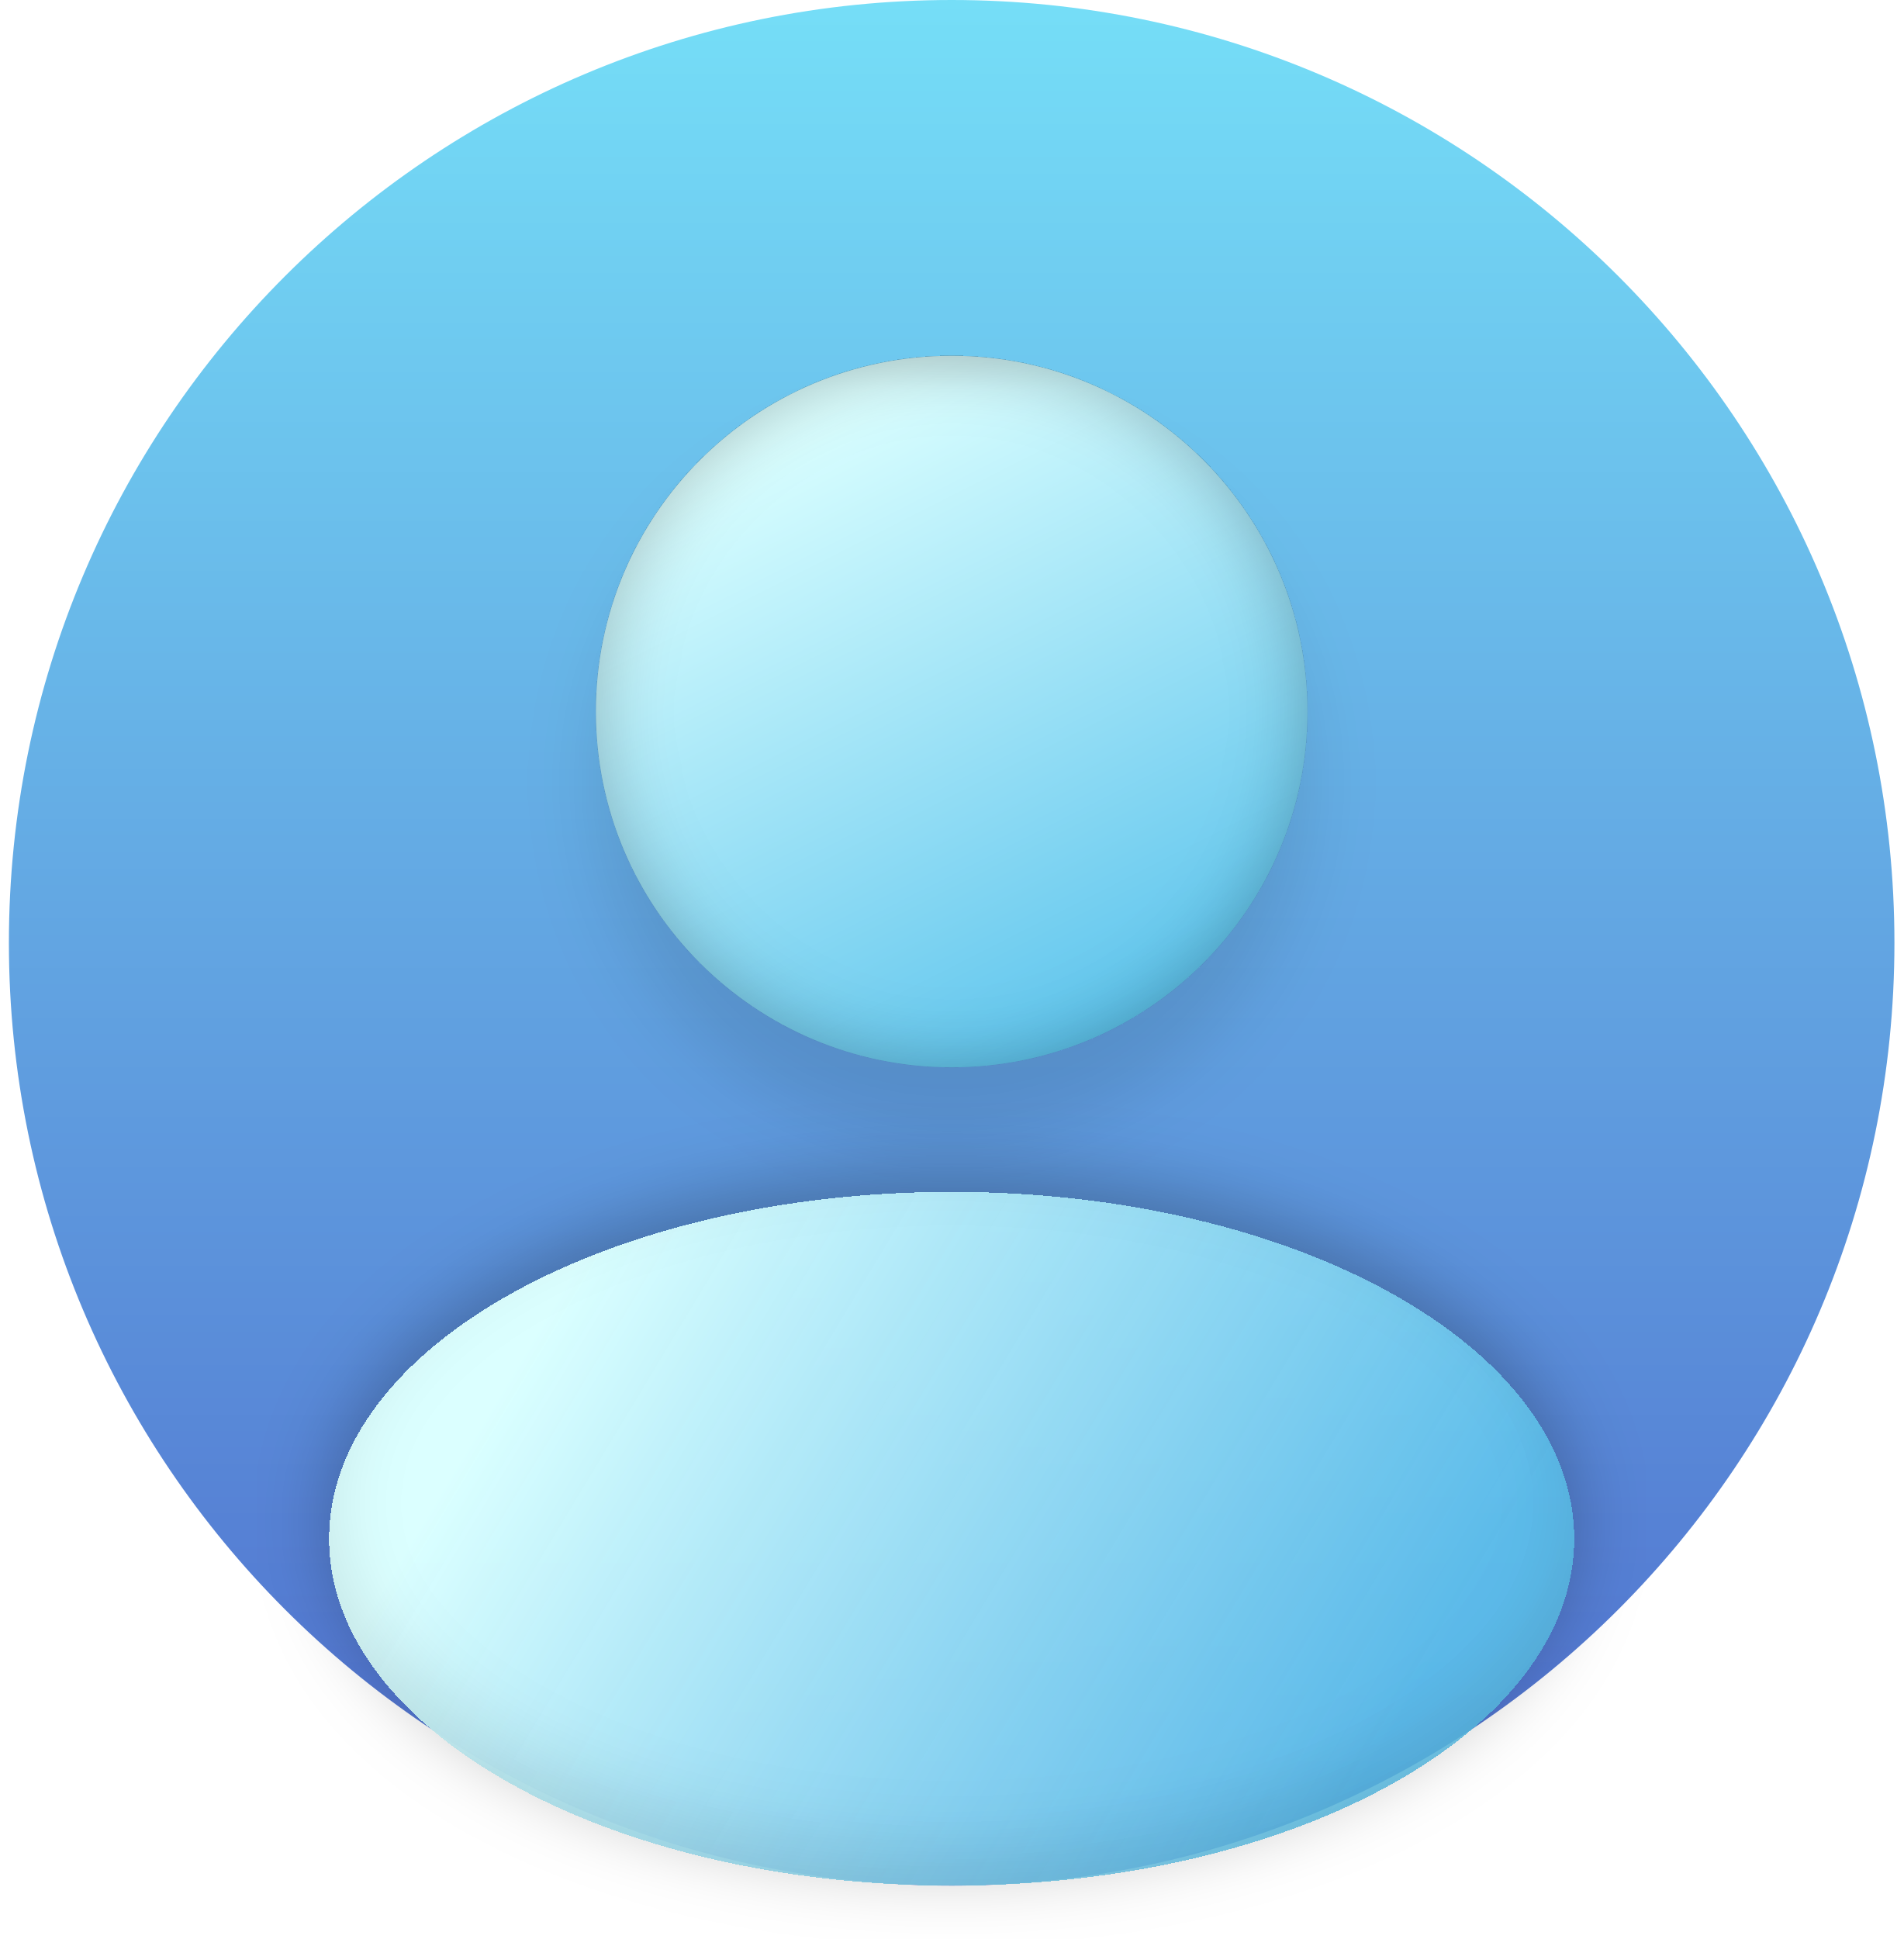
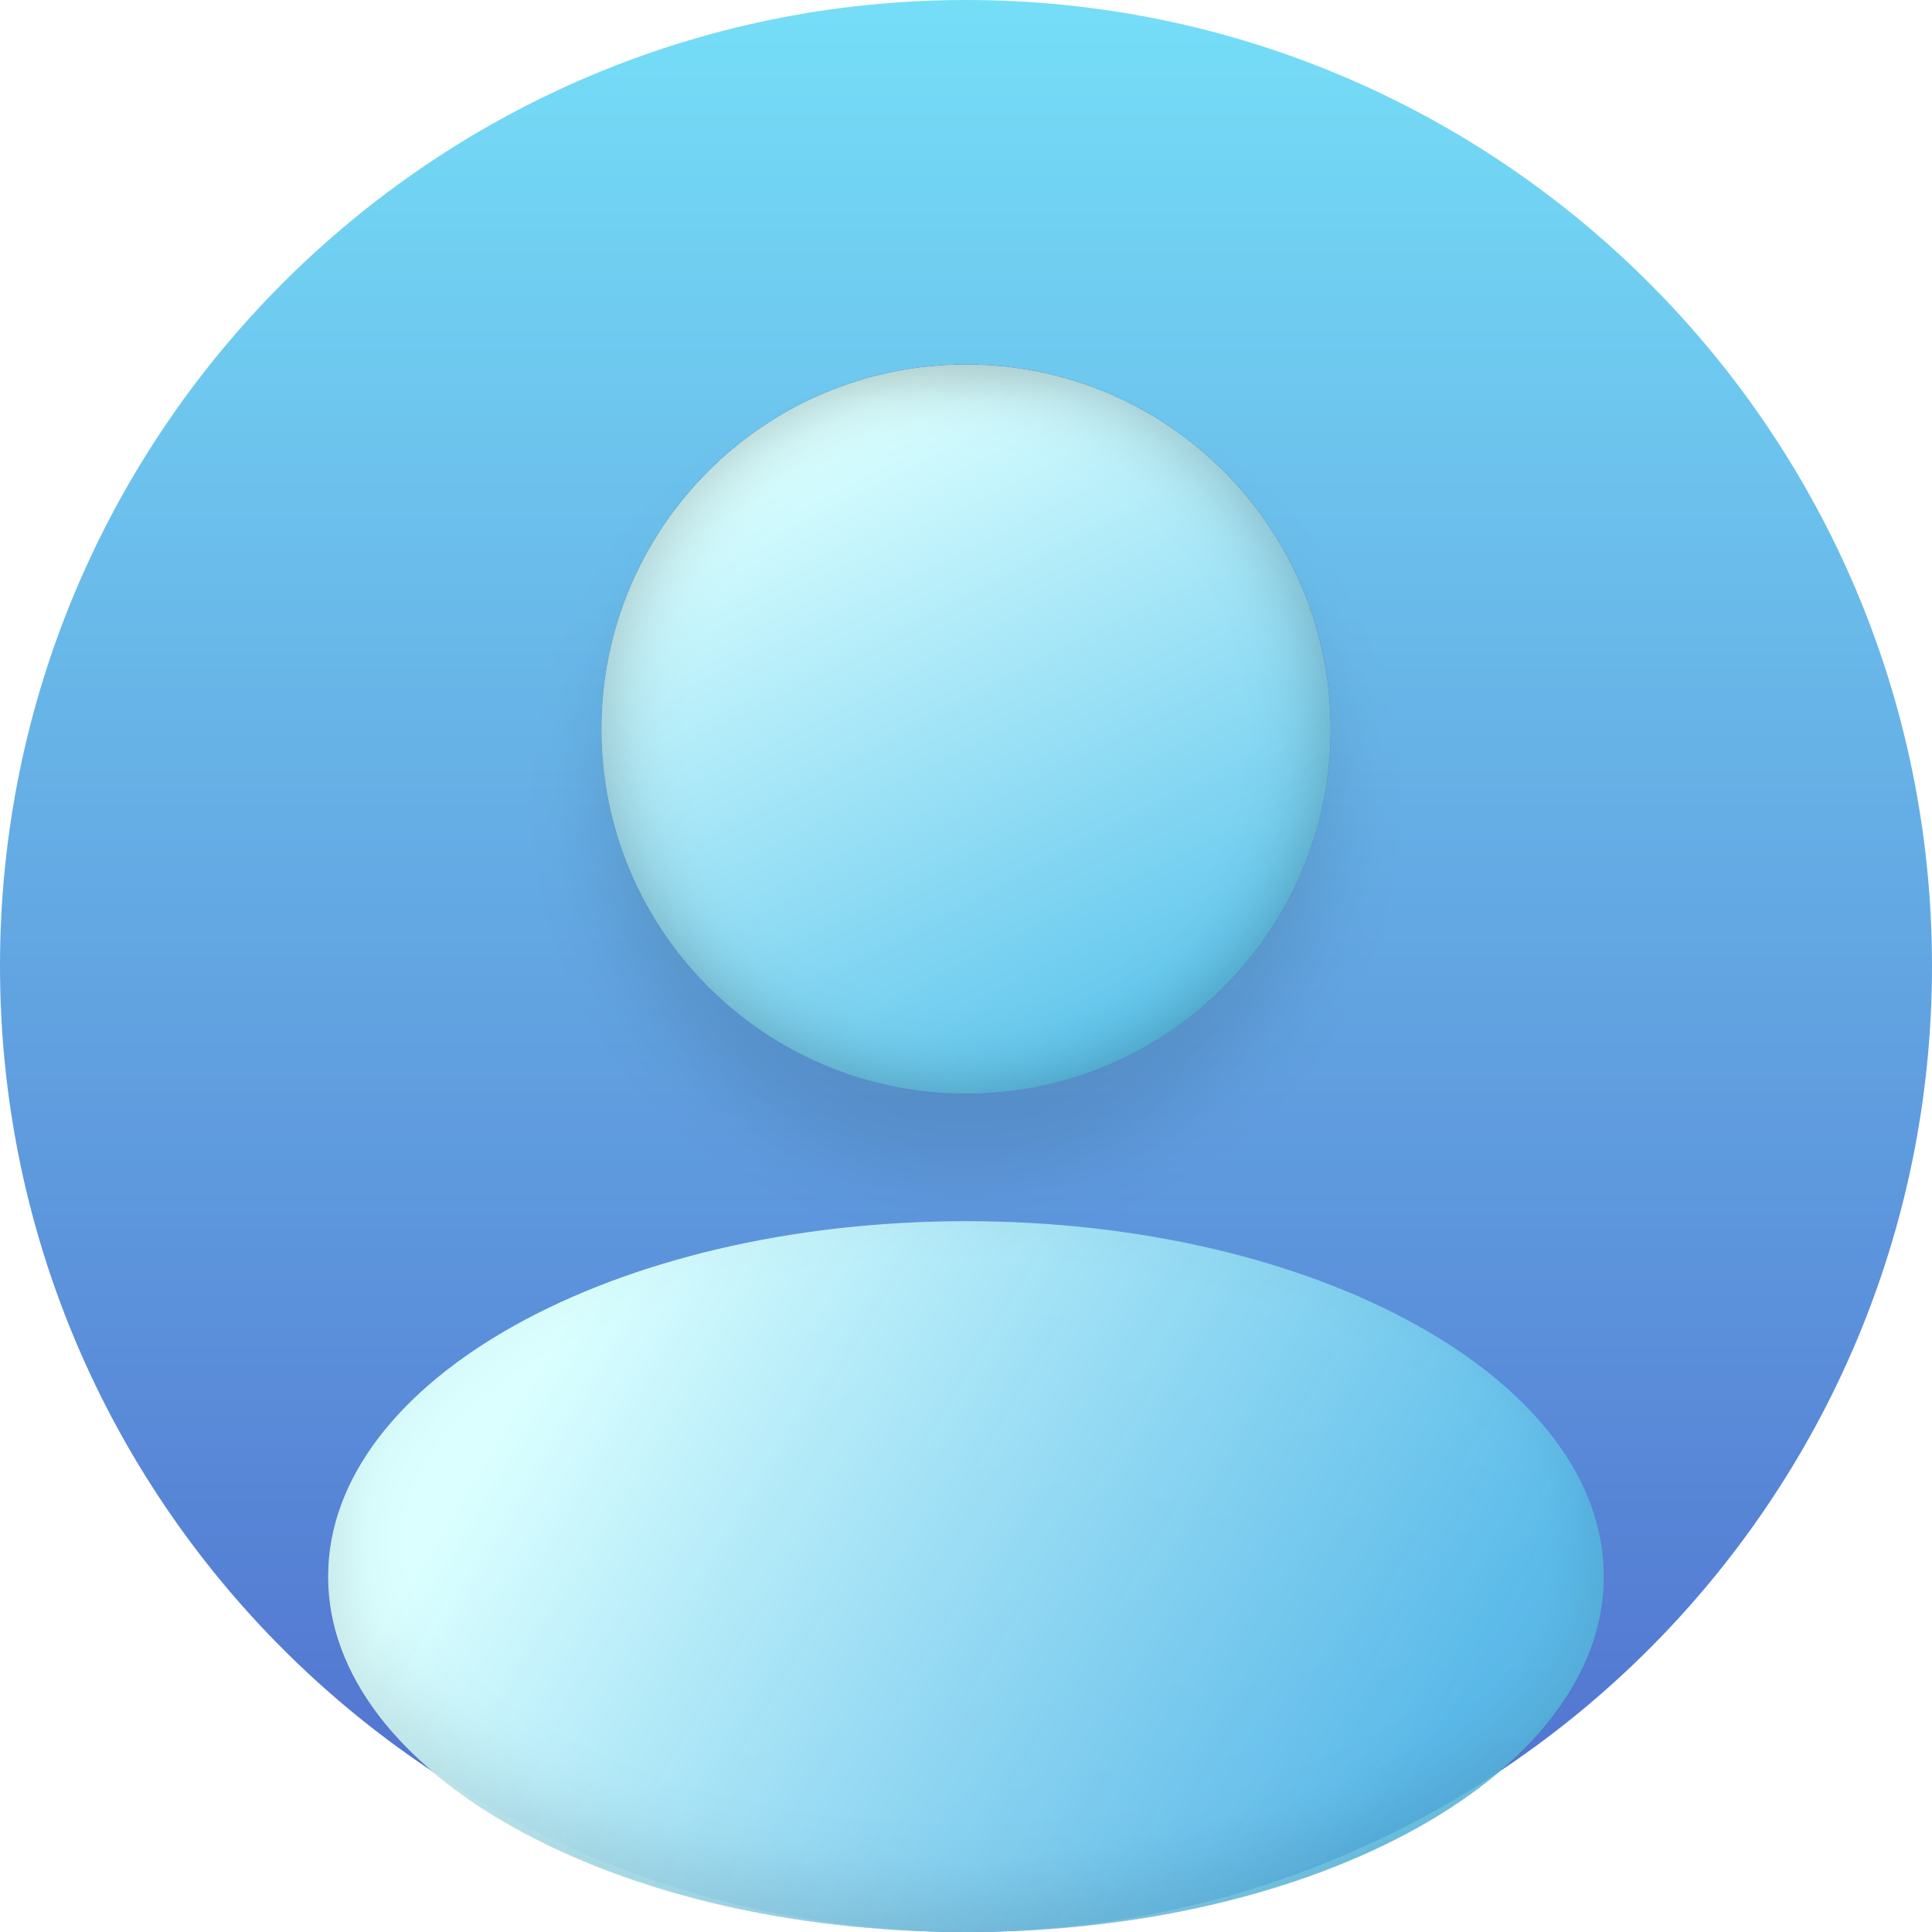
- <svg xmlns="http://www.w3.org/2000/svg" width="107" height="109" viewBox="0 0 107 109" fill="none">
-   <circle cx="53.5" cy="53" r="53" fill="url(#paint0_linear_155_132)" />
-   <g filter="url(#filter0_di_155_132)">
-     <circle cx="53.5" cy="40" r="20" fill="url(#paint1_linear_155_132)" />
+ <svg xmlns="http://www.w3.org/2000/svg" width="106" height="106" viewBox="0 0 106 106" fill="none">
+   <circle cx="53" cy="53" r="53" fill="url(#paint0_linear_110_609)" />
+   <g filter="url(#filter0_di_110_609)">
+     <circle cx="53" cy="40" r="20" fill="url(#paint1_linear_110_609)" />
  </g>
-   <g filter="url(#filter1_di_155_132)">
-     <ellipse cx="53.5" cy="86.5" rx="35" ry="19.5" fill="url(#paint2_linear_155_132)" shape-rendering="crispEdges" />
+   <g filter="url(#filter1_i_110_609)">
+     <ellipse cx="53" cy="86.5" rx="35" ry="19.5" fill="url(#paint2_linear_110_609)" />
  </g>
  <defs>
-     <filter id="filter0_di_155_132" x="29.5" y="20" width="48" height="48" filterUnits="userSpaceOnUse" color-interpolation-filters="sRGB">
+     <filter id="filter0_di_110_609" x="29" y="20" width="48" height="48" filterUnits="userSpaceOnUse" color-interpolation-filters="sRGB">
      <feFlood flood-opacity="0" result="BackgroundImageFix" />
      <feColorMatrix in="SourceAlpha" type="matrix" values="0 0 0 0 0 0 0 0 0 0 0 0 0 0 0 0 0 0 127 0" result="hardAlpha" />
      <feOffset dy="4" />
      <feGaussianBlur stdDeviation="2" />
      <feComposite in2="hardAlpha" operator="out" />
      <feColorMatrix type="matrix" values="0 0 0 0 0 0 0 0 0 0 0 0 0 0 0 0 0 0 0.1 0" />
-       <feBlend mode="normal" in2="BackgroundImageFix" result="effect1_dropShadow_155_132" />
-       <feBlend mode="normal" in="SourceGraphic" in2="effect1_dropShadow_155_132" result="shape" />
+       <feBlend mode="normal" in2="BackgroundImageFix" result="effect1_dropShadow_110_609" />
+       <feBlend mode="normal" in="SourceGraphic" in2="effect1_dropShadow_110_609" result="shape" />
      <feColorMatrix in="SourceAlpha" type="matrix" values="0 0 0 0 0 0 0 0 0 0 0 0 0 0 0 0 0 0 127 0" result="hardAlpha" />
      <feOffset />
      <feGaussianBlur stdDeviation="2" />
      <feComposite in2="hardAlpha" operator="arithmetic" k2="-1" k3="1" />
      <feColorMatrix type="matrix" values="0 0 0 0 0 0 0 0 0 0 0 0 0 0 0 0 0 0 0.25 0" />
-       <feBlend mode="normal" in2="shape" result="effect2_innerShadow_155_132" />
+       <feBlend mode="normal" in2="shape" result="effect2_innerShadow_110_609" />
    </filter>
-     <filter id="filter1_di_155_132" x="14.5" y="62" width="78" height="47" filterUnits="userSpaceOnUse" color-interpolation-filters="sRGB">
+     <filter id="filter1_i_110_609" x="18" y="65" width="70" height="41" filterUnits="userSpaceOnUse" color-interpolation-filters="sRGB">
      <feFlood flood-opacity="0" result="BackgroundImageFix" />
-       <feColorMatrix in="SourceAlpha" type="matrix" values="0 0 0 0 0 0 0 0 0 0 0 0 0 0 0 0 0 0 127 0" result="hardAlpha" />
-       <feOffset dy="-1" />
-       <feGaussianBlur stdDeviation="2" />
-       <feComposite in2="hardAlpha" operator="out" />
-       <feColorMatrix type="matrix" values="0 0 0 0 0 0 0 0 0 0 0 0 0 0 0 0 0 0 0.25 0" />
-       <feBlend mode="normal" in2="BackgroundImageFix" result="effect1_dropShadow_155_132" />
-       <feBlend mode="normal" in="SourceGraphic" in2="effect1_dropShadow_155_132" result="shape" />
+       <feBlend mode="normal" in="SourceGraphic" in2="BackgroundImageFix" result="shape" />
      <feColorMatrix in="SourceAlpha" type="matrix" values="0 0 0 0 0 0 0 0 0 0 0 0 0 0 0 0 0 0 127 0" result="hardAlpha" />
      <feOffset dy="-2" />
      <feGaussianBlur stdDeviation="2" />
      <feComposite in2="hardAlpha" operator="arithmetic" k2="-1" k3="1" />
      <feColorMatrix type="matrix" values="0 0 0 0 0 0 0 0 0 0 0 0 0 0 0 0 0 0 0.1 0" />
-       <feBlend mode="normal" in2="shape" result="effect2_innerShadow_155_132" />
+       <feBlend mode="normal" in2="shape" result="effect1_innerShadow_110_609" />
    </filter>
-     <linearGradient id="paint0_linear_155_132" x1="53.5" y1="0" x2="53.5" y2="106" gradientUnits="userSpaceOnUse">
+     <linearGradient id="paint0_linear_110_609" x1="53" y1="0" x2="53" y2="106" gradientUnits="userSpaceOnUse">
      <stop stop-color="#75DEF7" />
      <stop offset="1" stop-color="#4F6CCD" />
    </linearGradient>
-     <linearGradient id="paint1_linear_155_132" x1="41.5" y1="25.5" x2="59" y2="60" gradientUnits="userSpaceOnUse">
+     <linearGradient id="paint1_linear_110_609" x1="41" y1="25.5" x2="58.5" y2="60" gradientUnits="userSpaceOnUse">
      <stop stop-color="#DBFFFF" />
      <stop offset="1" stop-color="#5DC4ED" />
    </linearGradient>
-     <linearGradient id="paint2_linear_155_132" x1="30.5" y1="74.243" x2="75.73" y2="101.463" gradientUnits="userSpaceOnUse">
+     <linearGradient id="paint2_linear_110_609" x1="30" y1="74.243" x2="75.23" y2="101.463" gradientUnits="userSpaceOnUse">
      <stop stop-color="#DBFFFF" />
      <stop offset="1" stop-color="#5DC4ED" stop-opacity="0.863" />
    </linearGradient>
  </defs>
</svg>
